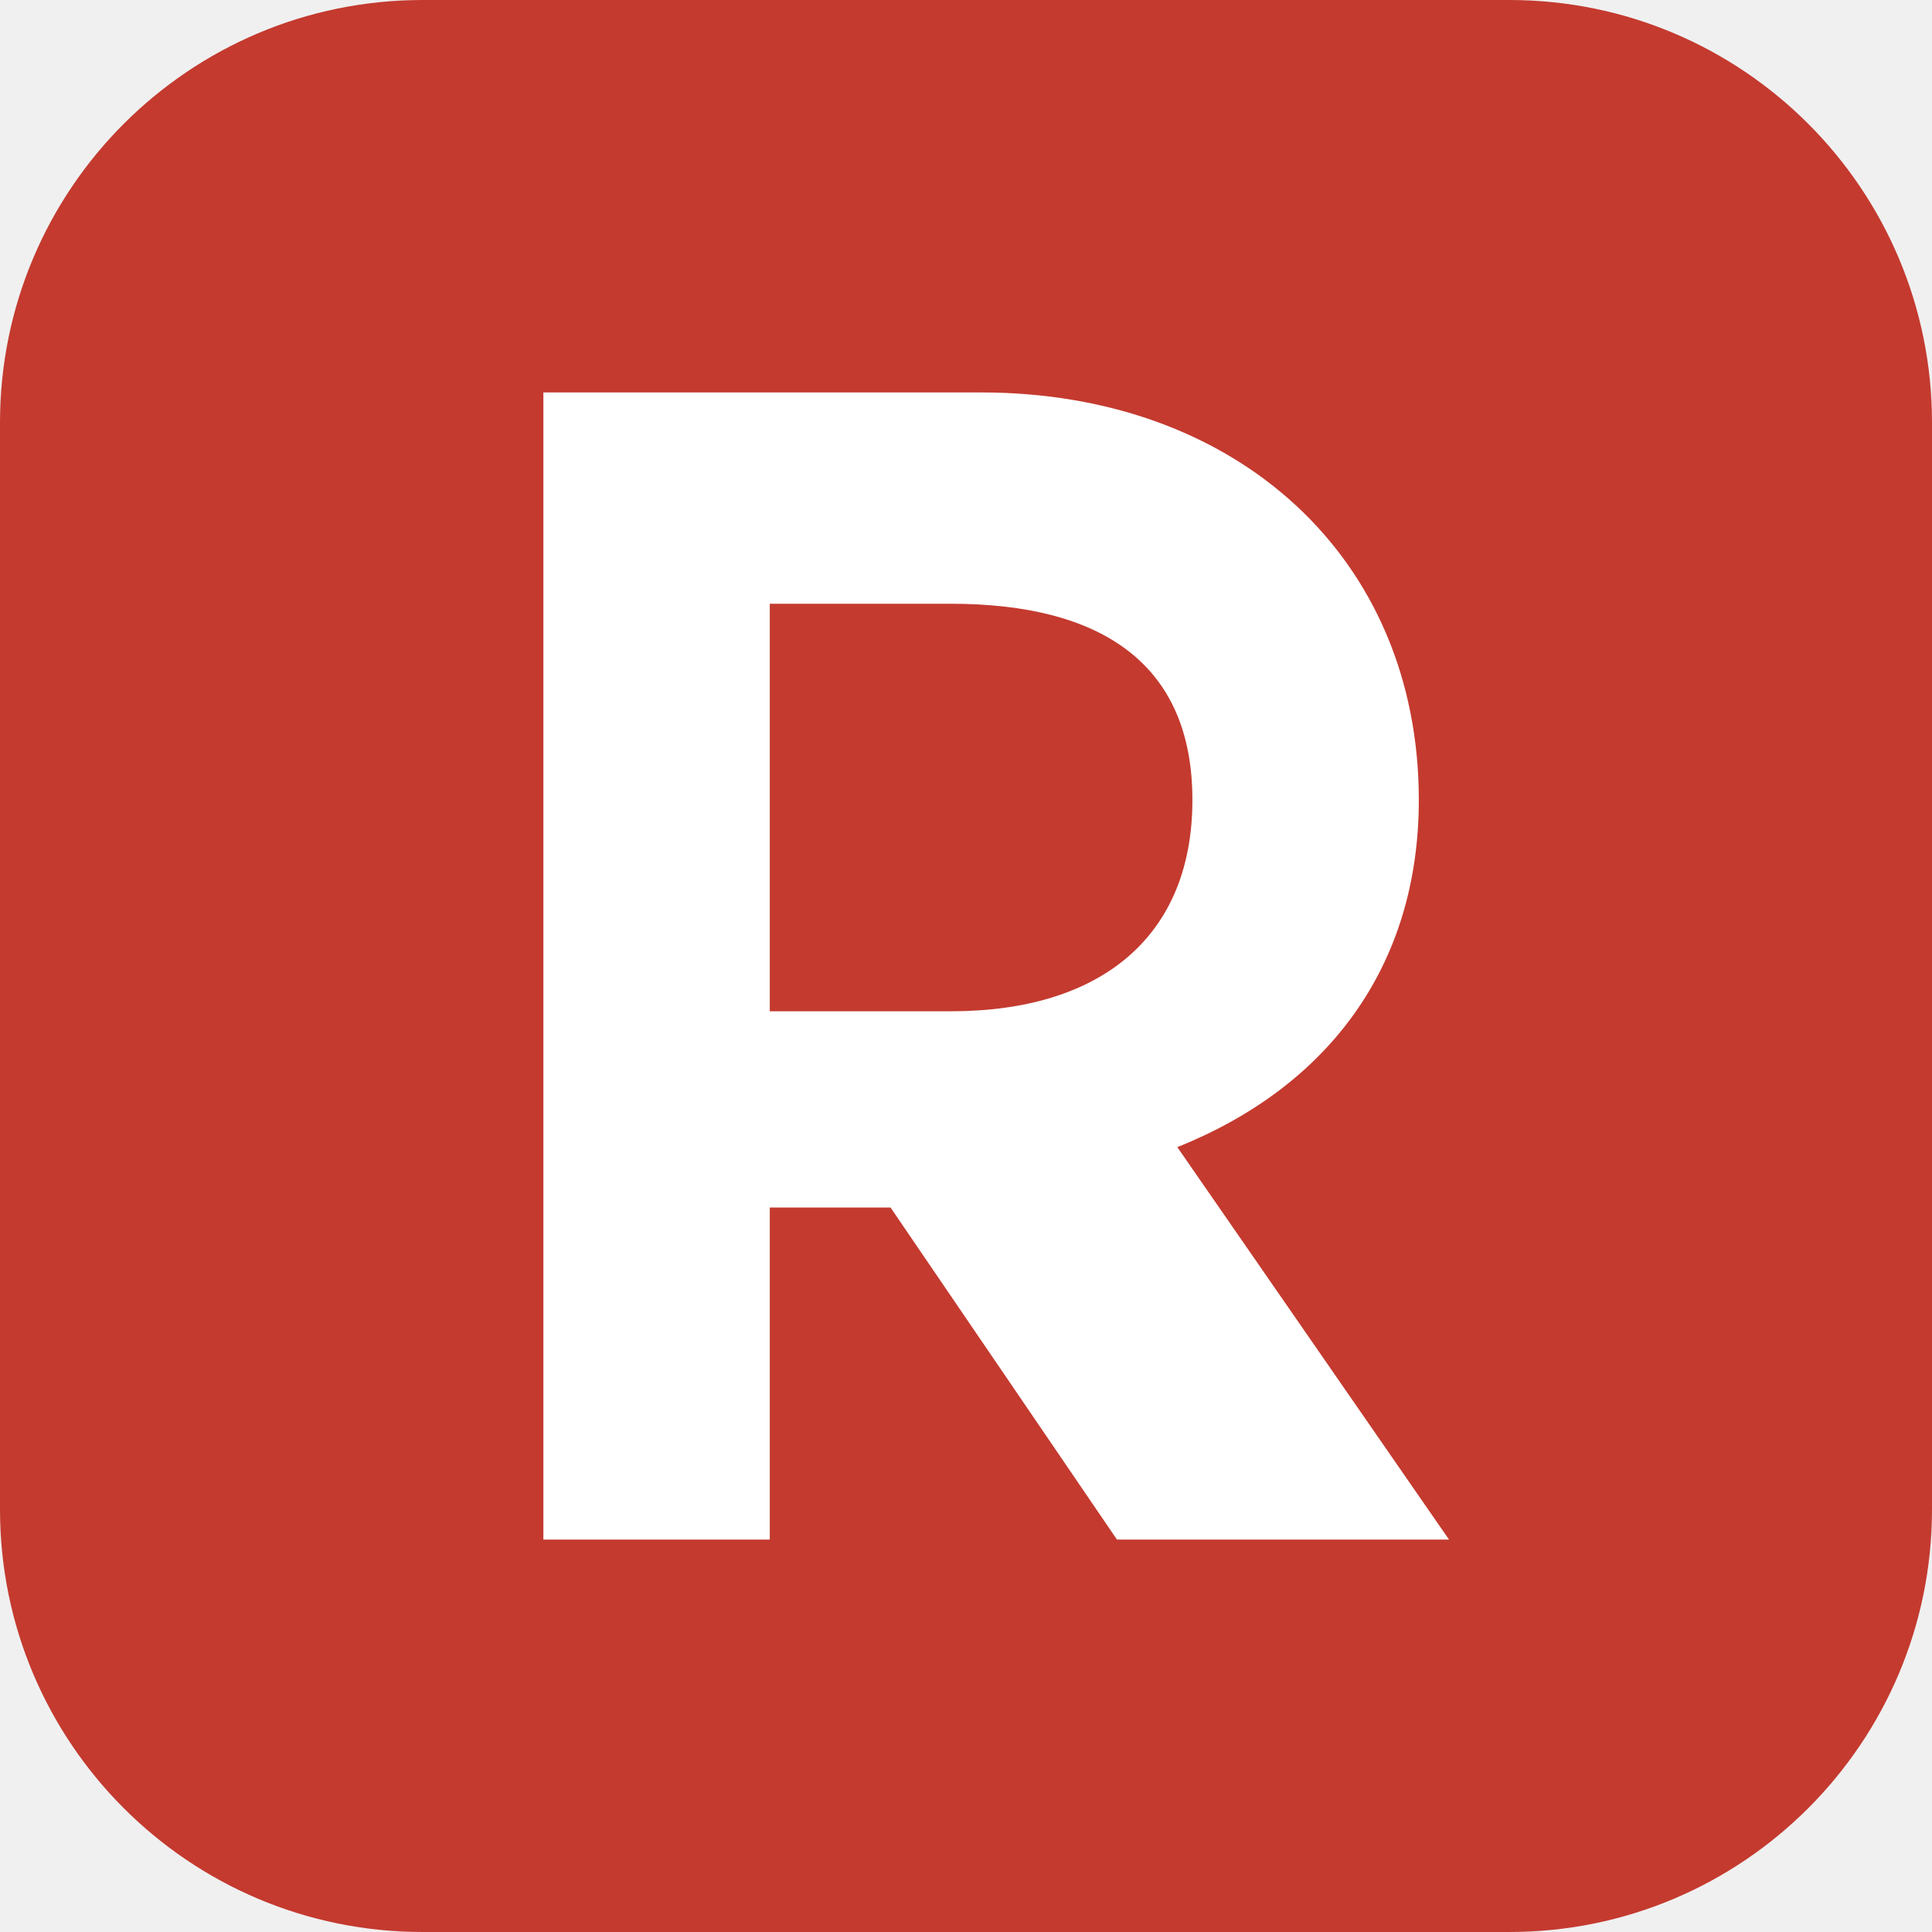
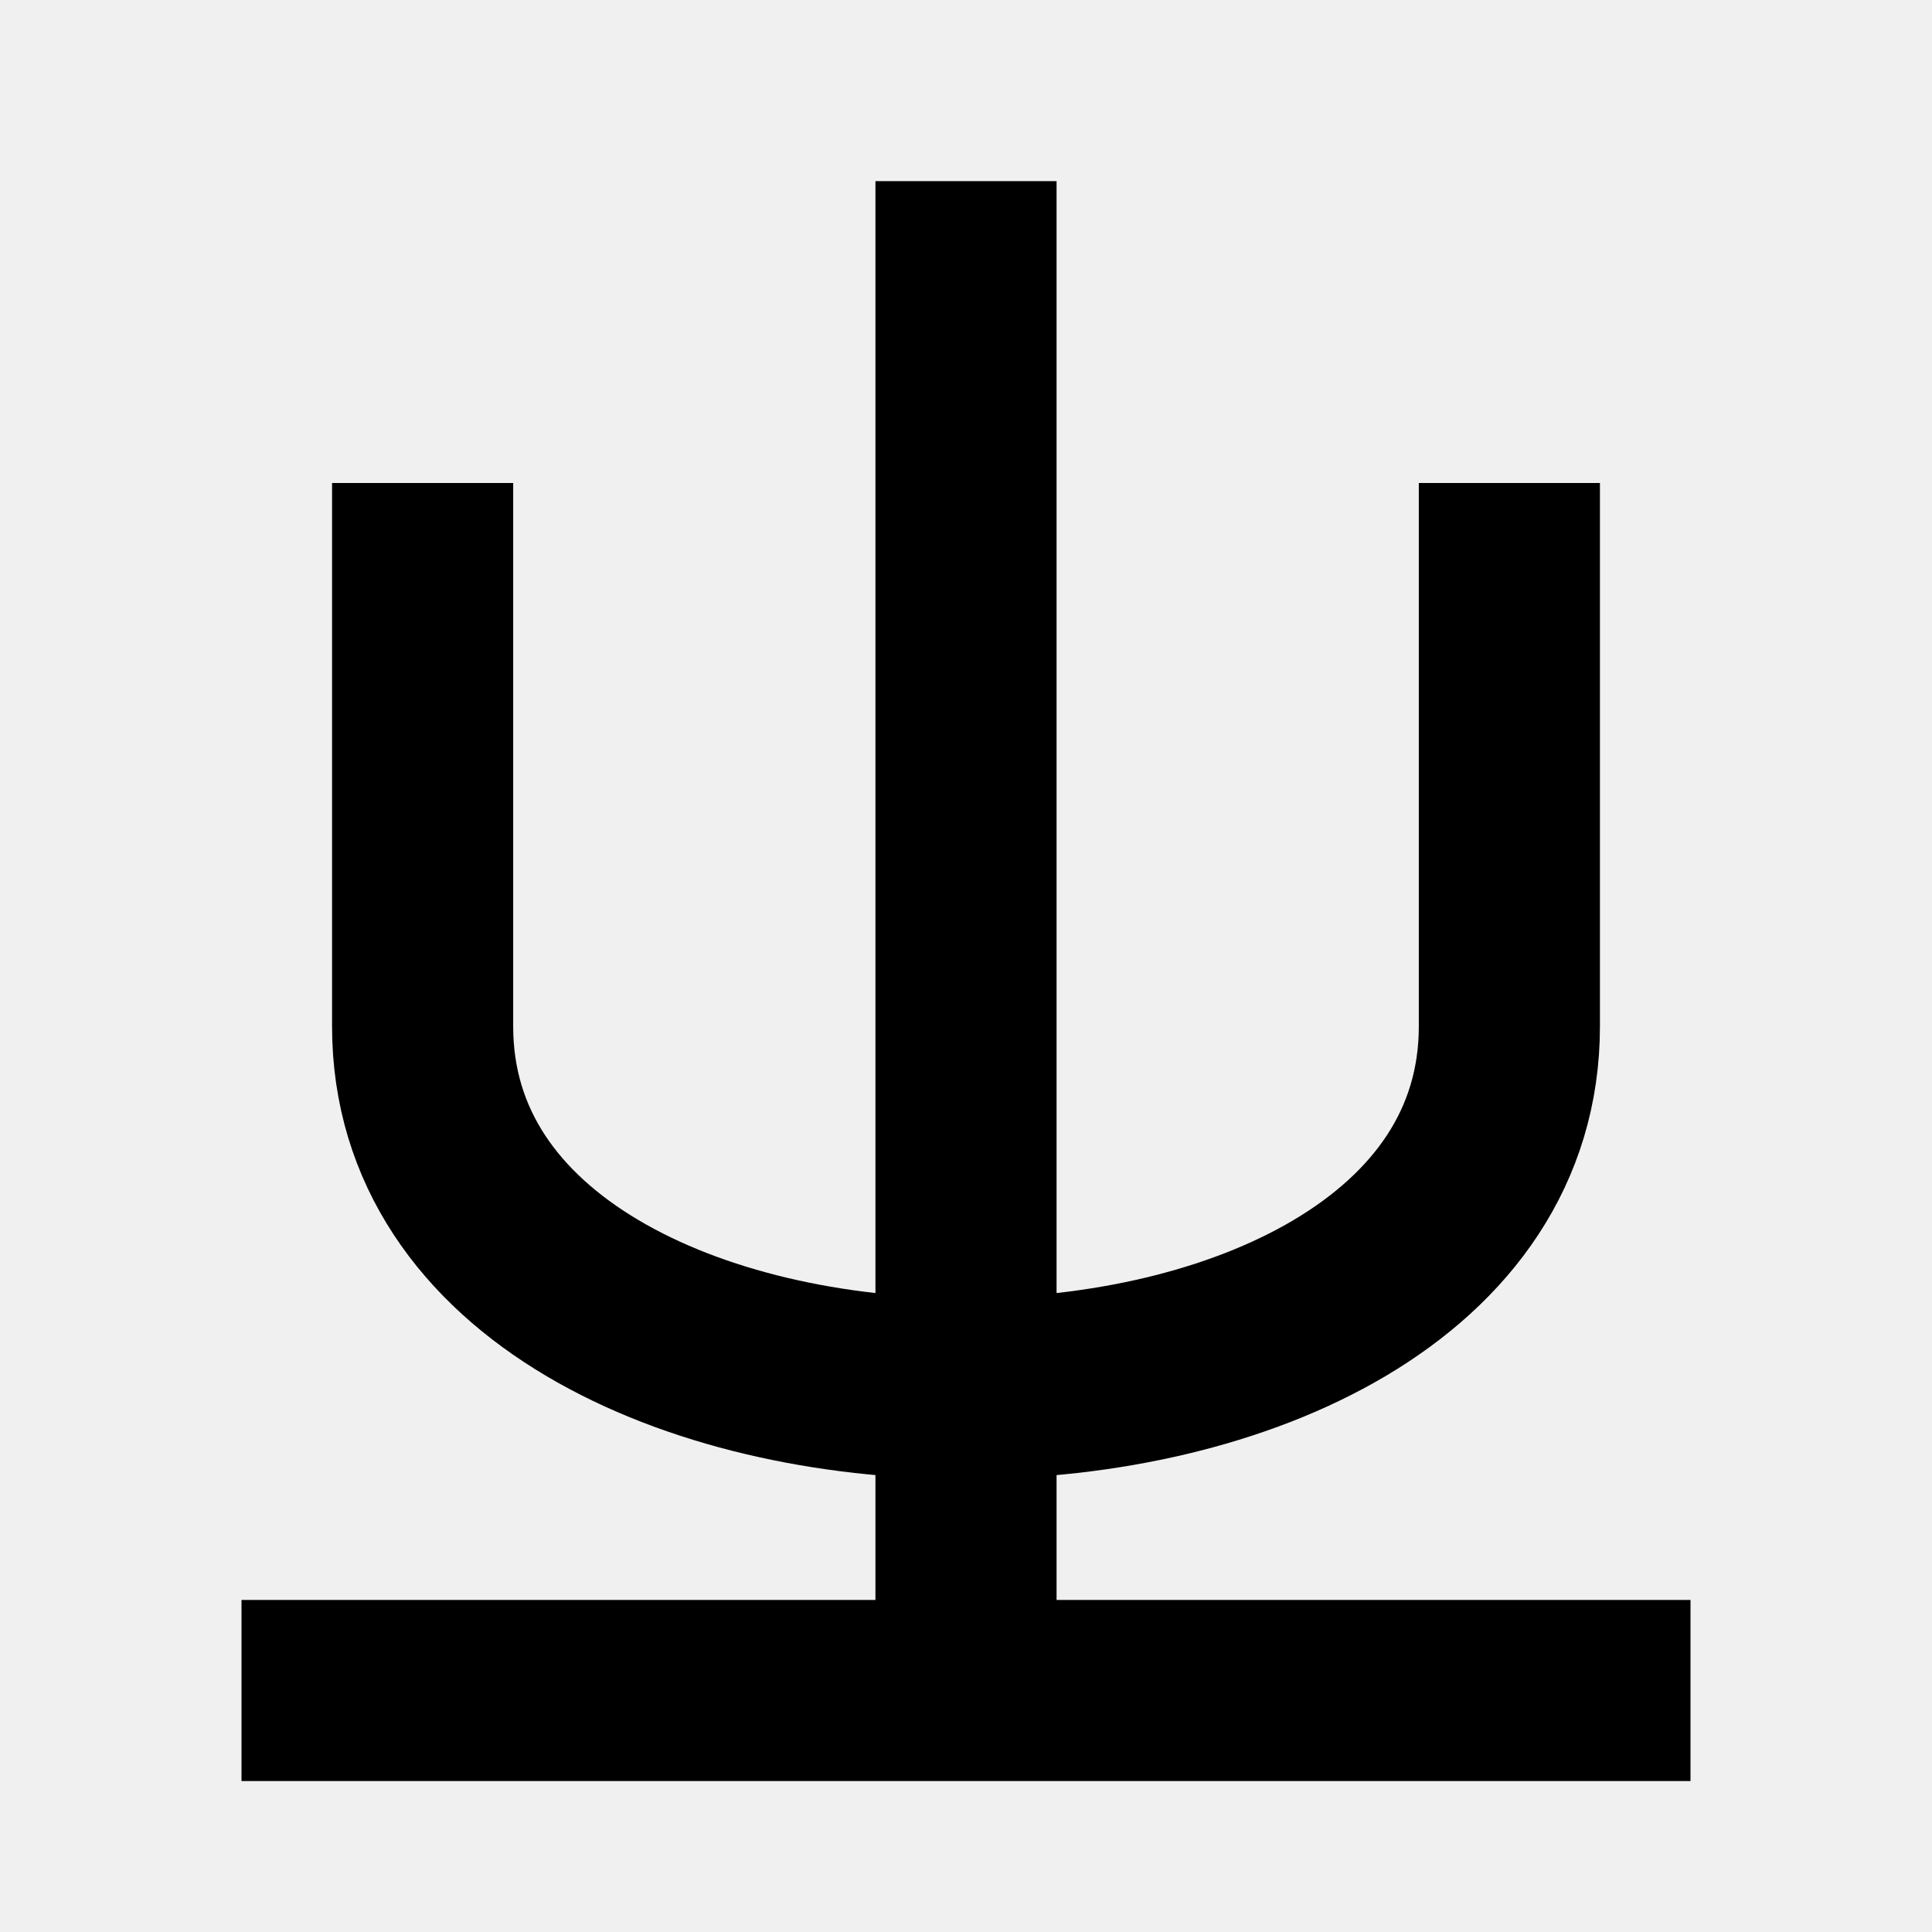
- <svg xmlns="http://www.w3.org/2000/svg" width="128" height="128" viewBox="0 0 128 128">
-   <rect width="128" height="128" rx="28" fill="#c43a2f" />
-   <path d="M36 26h29c17 0 29 11 29 27 0 11-6 19-16 23l18 26H74L59 80h-8v22H36V26zm15 14v27h12c10 0 16-5 16-14s-6-13-16-13H51z" fill="#ffffff" />
+ <svg xmlns="http://www.w3.org/2000/svg" viewBox="0 0 16 16" width="64" height="64">
+   <path d="M8 1.5v12.5M2 14h12M3.5 4v4.5c0 4 9 4 9 0V4" fill="none" stroke="currentColor" stroke-width="1.5" stroke-linecap="butt" />
</svg>
